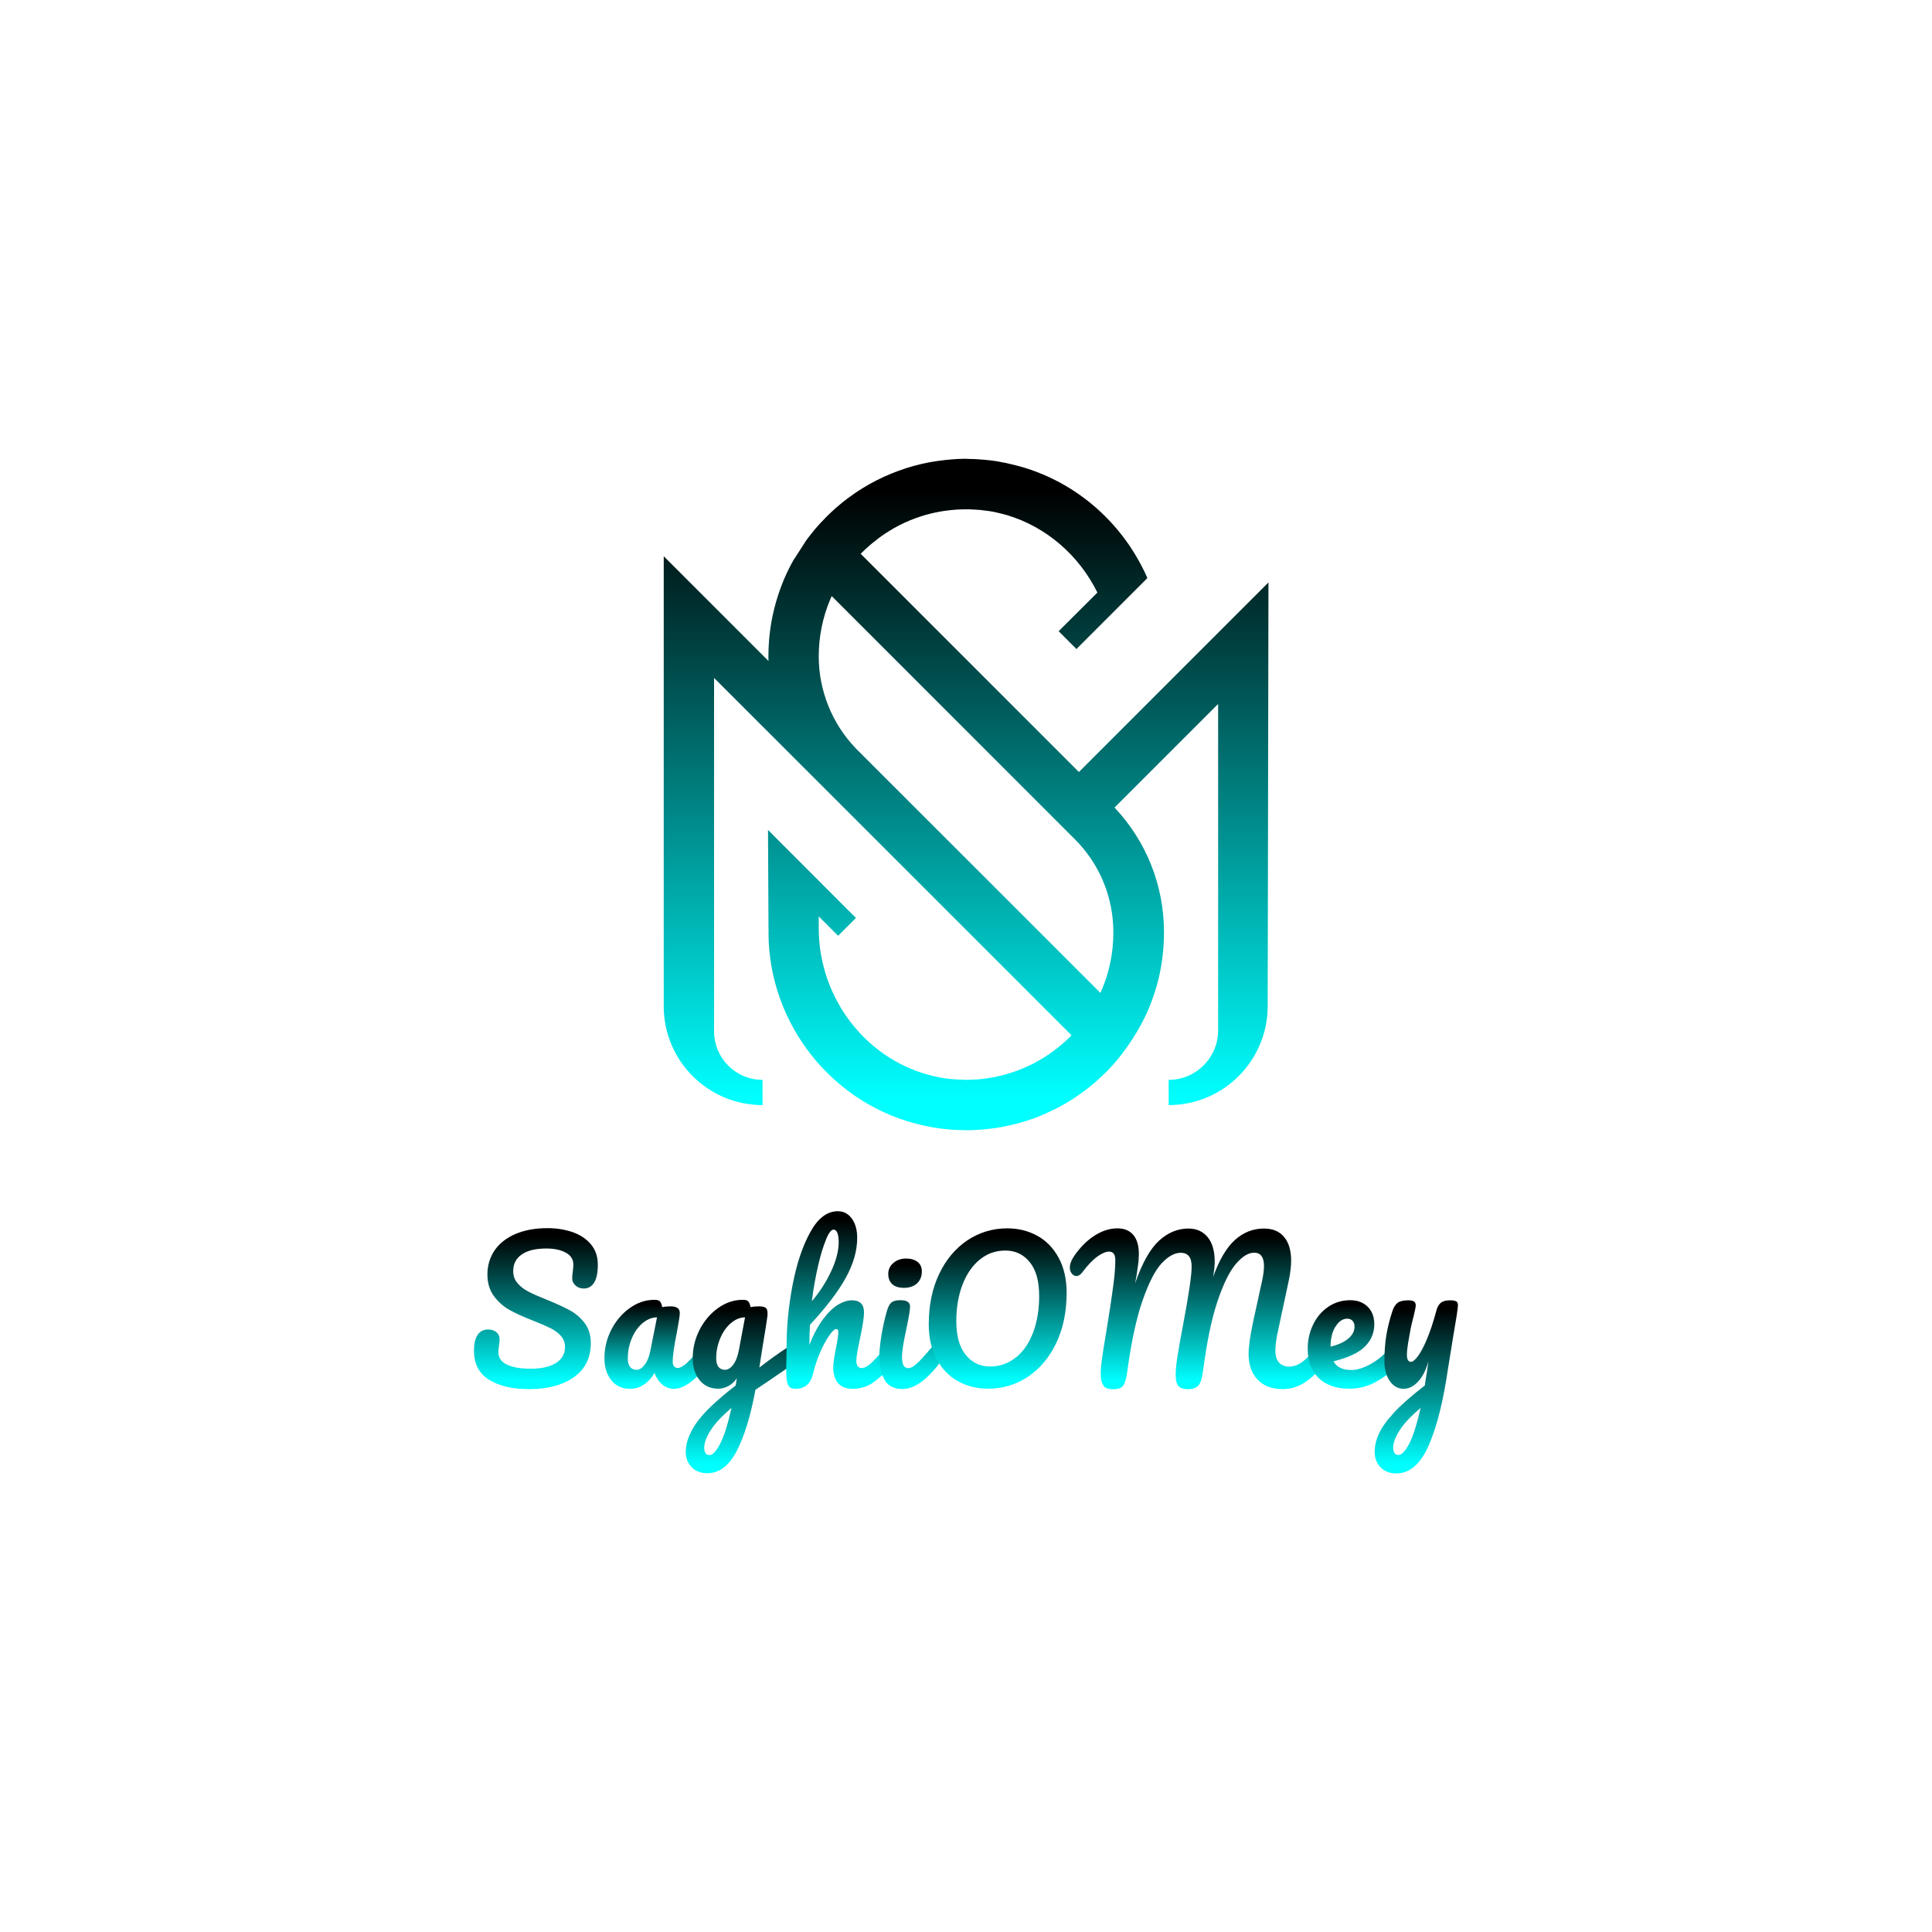
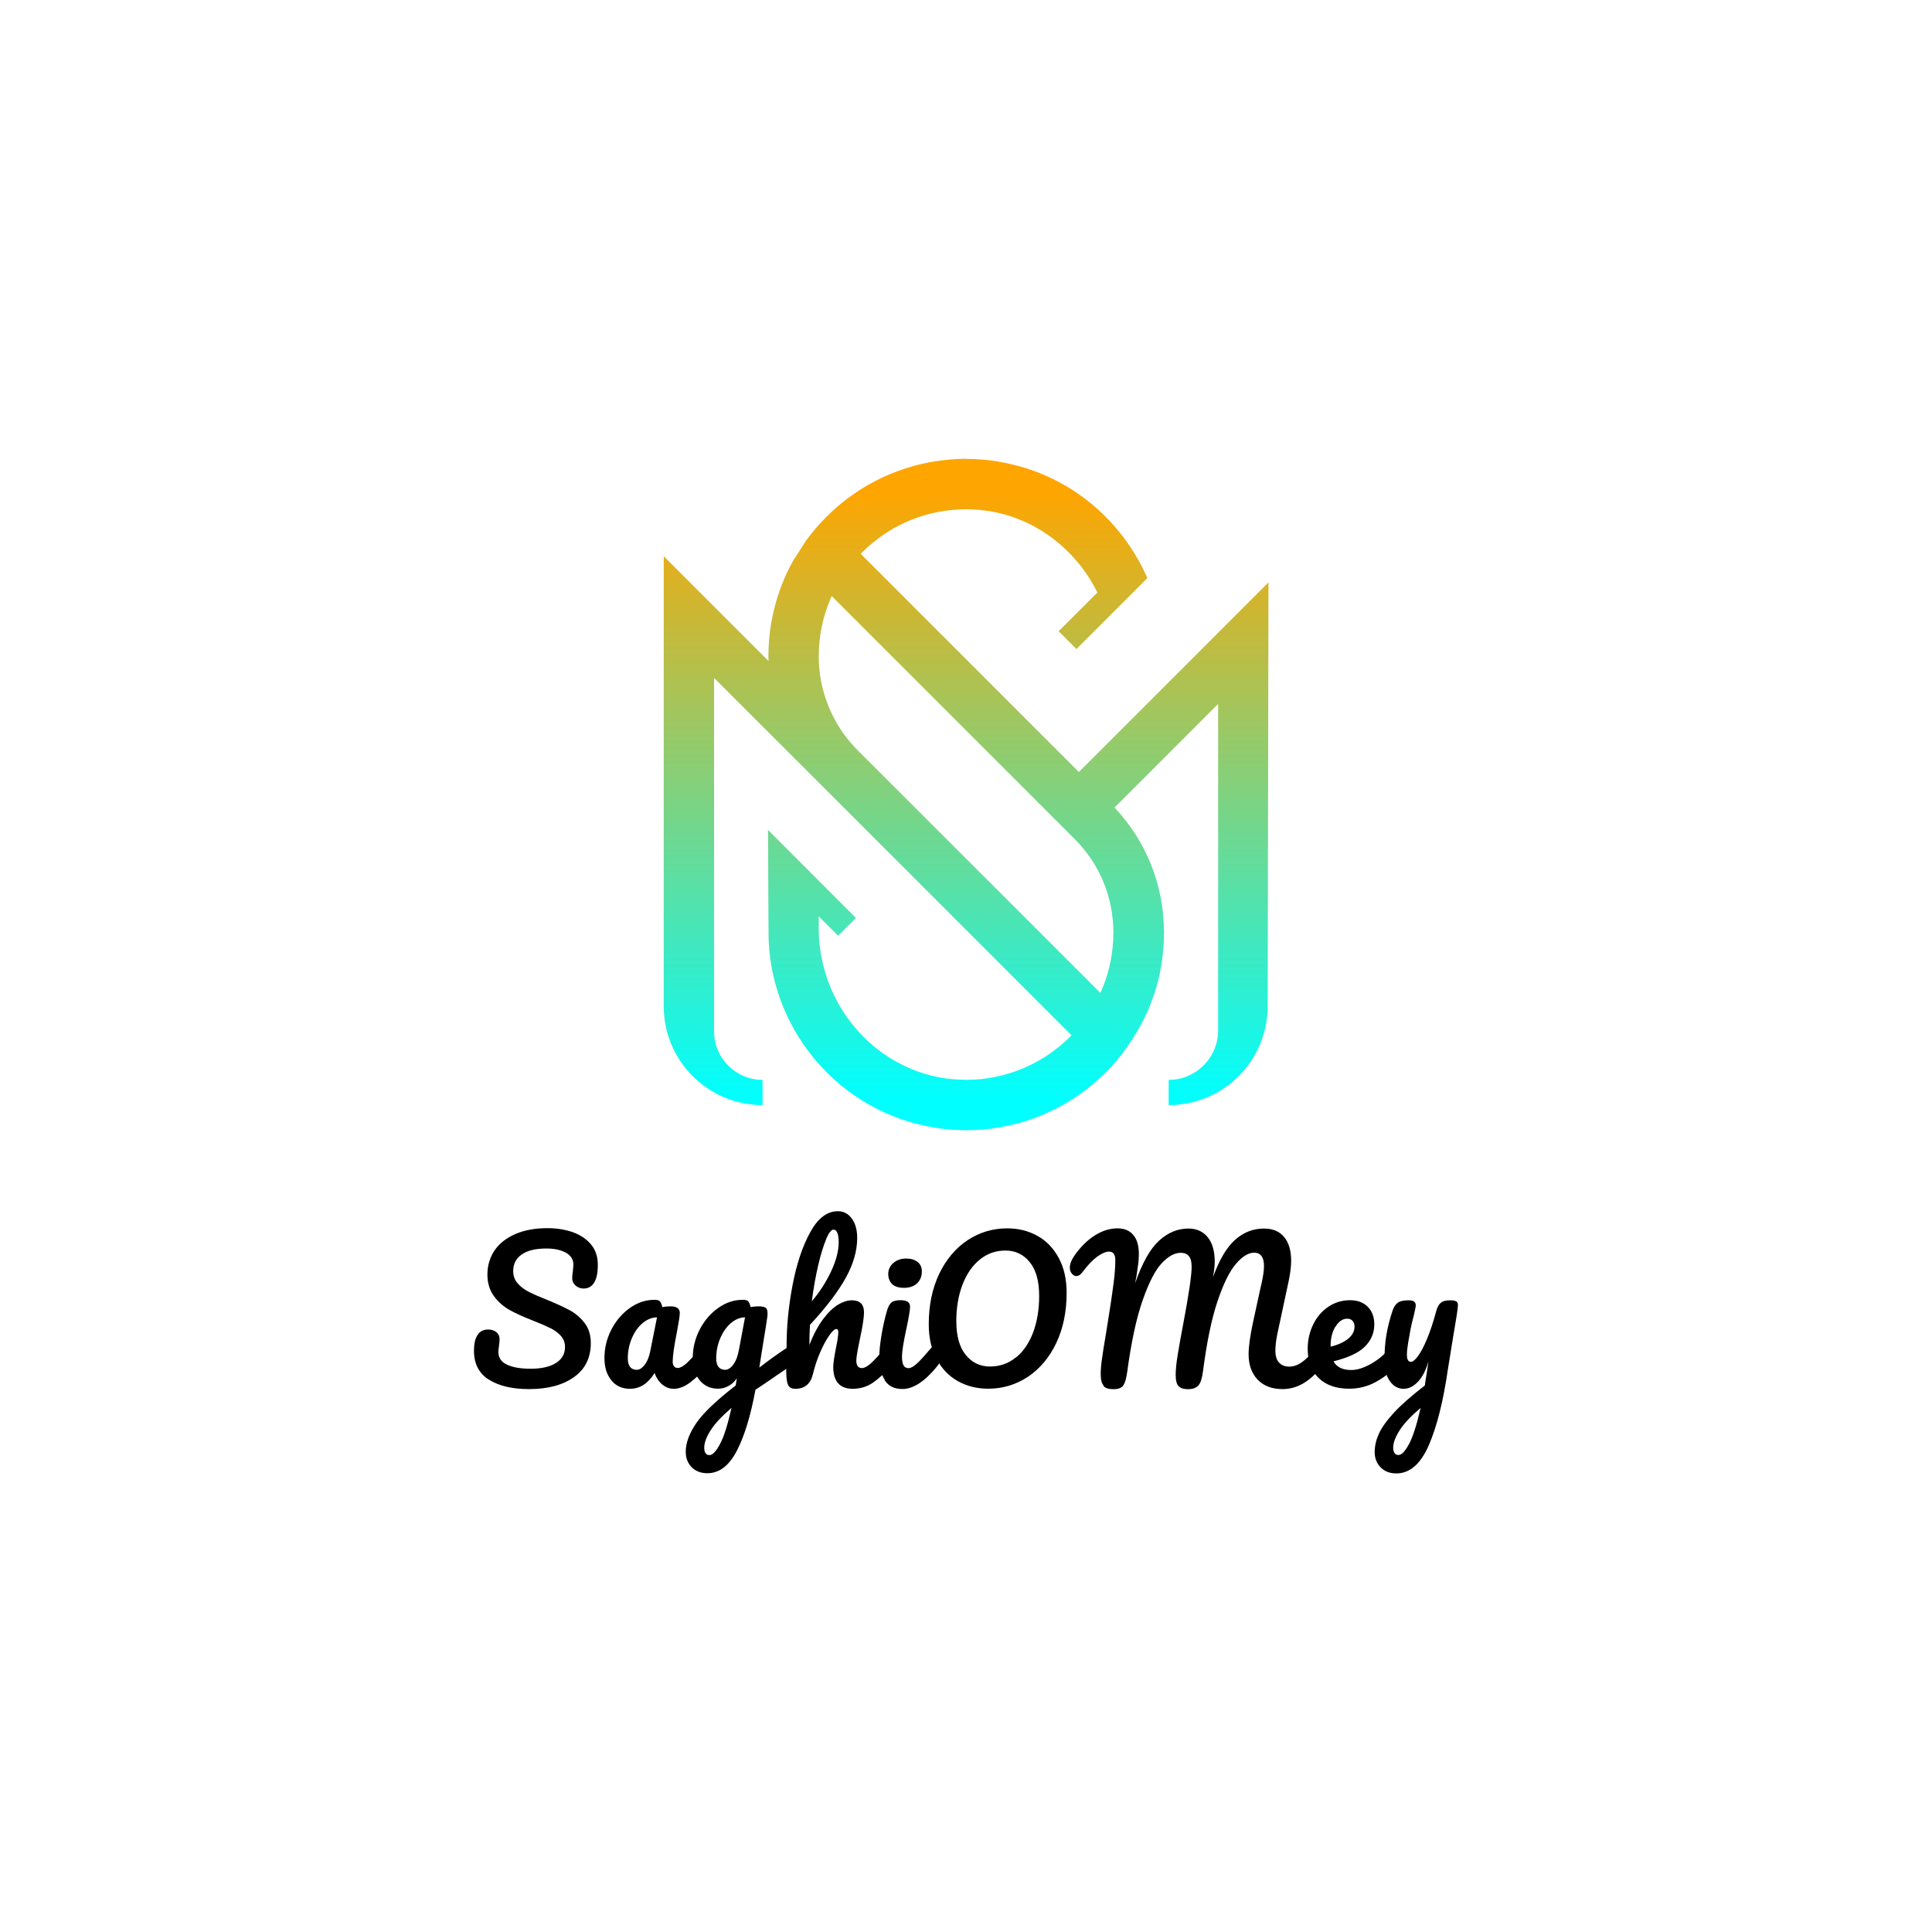
<svg xmlns="http://www.w3.org/2000/svg" id="Layer_1" data-name="Layer 1" viewBox="0 0 198.43 198.43">
  <defs>
    <linearGradient id="myGradient" gradientTransform="rotate(90)">
-       <stop offset="5%" stop-color="emerald" />
+       <stop offset="5%" stop-color="orange" />
      <stop offset="95%" stop-color="cyan" />
    </linearGradient>
  </defs>
  <path fill="url('#myGradient')" d="m81.58,57.38c-.3.52-.69,1.25-1.07,2.15-.27.65-.92,2.27-1.3,4.44-.19,1.13-.29,2.29-.29,3.46,0,.15,0,.31.01.46l-10.76-10.76v46.22c0,5.61,4.55,10.15,10.15,10.15v-2.59c-2.75,0-4.98-2.23-4.98-4.98v-36.3l11.08,11.07,14.31,14.31,3.37,3.37,7.5,7.5.45.45c-.04.05-.08.09-.13.14-.53.53-1.08,1-1.66,1.43-.57.43-1.18.82-1.79,1.15l-.2.11c-.14.07-.28.15-.5.25-.66.32-1.34.59-2.02.8-.51.16-1.01.29-1.49.39-.47.1-.96.17-1.47.23-.51.05-1.04.07-1.61.08l-.25-.02c-.19,0-.39,0-.59-.02-.33-.01-.66-.04-1.05-.09-.14-.02-.29-.04-.43-.06-.13-.02-.26-.04-.4-.07-.12-.03-.24-.06-.36-.08h-.02c-6.95-1.52-11.99-7.92-11.99-15.23v-1.22l1.99,1.99,1.83-1.83-9.03-9.04.05,10.1c0,.14,0,.29.01.43h-.01c0,9.51,6.73,17.85,15.95,19.83.03.01.05.01.08.02.07.02.14.03.21.04.28.06.55.12.83.16l.12.02c.22.03.43.06.59.08.12.01.23.03.35.04.31.04.64.06.99.08.03.01.07.01.1.01.22.01.45.02.69.02.13.01.26.01.4.01.69,0,1.39-.04,2.08-.11.7-.07,1.38-.17,2.01-.31.63-.13,1.28-.29,1.96-.5.45-.14.89-.3,1.32-.46.06-.03.13-.06.19-.08.41-.16.8-.34,1.16-.52.26-.11.5-.24.74-.36l.22-.12c.87-.47,1.69-1.01,2.45-1.57.76-.57,1.51-1.22,2.21-1.92.31-.31.54-.56.67-.7,0,0,.01-.01.02-.02.73-.8,1.38-1.68,1.97-2.59l.04-.06c.63-.97,1.2-1.99,1.66-3.06,0,0,0-.02.01-.03.12-.29.53-1.26.86-2.44.49-1.76.74-3.59.74-5.47,0-4.81-1.8-9.34-5.08-12.82,0,0,0,0,0,0l10.64-10.64v33.53c0,2.8-2.27,5.08-5.08,5.08v2.59c5.61,0,10.16-4.54,10.17-10.15l.08-43.53-19.47,19.47-22.41-22.41c.05-.05.09-.1.14-.14.45-.45.95-.89,1.5-1.3.05-.05.1-.09.15-.13t.02-.01c.22-.17.44-.32.66-.47.31-.2.61-.39.92-.57.74-.42,1.5-.77,2.28-1.05.2-.07.4-.14.59-.2.58-.19,1.17-.33,1.76-.44.17-.03.34-.06.52-.09.18-.03.36-.05.55-.07.58-.07,1.17-.1,1.79-.1h.25c.19.01.38.02.58.03.33.01.66.04,1.07.1.14.01.28.03.41.05.14.03.27.05.4.07.12.03.25.06.37.08h.01c.35.08.69.16,1.03.26,4.1,1.22,7.44,4.17,9.31,7.96h0s-3.98,3.97-3.98,3.97l1.83,1.83,7.18-7.18v-.02l.02-.02.08-.08c-.35-.81-.76-1.59-1.22-2.35l-.02-.04h0c-2.82-4.67-7.46-8.16-13-9.35-.05-.02-.11-.03-.16-.04-.03-.01-.05-.01-.08-.02-.3-.06-.6-.12-.9-.17l-.11-.02c-.22-.03-.45-.06-.59-.08-.44-.05-.9-.1-1.35-.12-.25-.02-.49-.03-.75-.03h-.01c-.86-.06-1.85.03-2.7.12-.48.05-.95.13-1.44.21-2.18.41-4.28,1.17-6.26,2.28-.19.11-.38.22-.57.34-.53.32-1.06.68-1.6,1.08-.79.59-1.53,1.24-2.2,1.91-.23.23-.46.47-.66.69-.14.15-.28.31-.48.54-.15.19-.31.38-.41.51-.17.2-.31.4-.52.67h0c-.41.64-.81,1.27-1.22,1.9Zm31.58,44.28c-.05.11-.09.21-.14.32l-10.63-10.63-14.32-14.31c-.08-.08-.16-.16-.23-.24-2.39-2.5-3.75-5.9-3.75-9.37,0-2.04.4-4.02,1.19-5.89.05-.11.09-.21.14-.32l24.95,24.95c2.57,2.56,3.98,5.97,3.98,9.6,0,2.06-.4,4.04-1.19,5.89Z" />
-   <g fill="url('#myGradient')">
+   <g>
    <path d="m50.22,141.71c-1.03-.65-1.54-1.64-1.54-2.98,0-.71.12-1.25.37-1.62.24-.37.6-.56,1.08-.56.35,0,.63.09.85.27.22.18.33.41.33.69,0,.26-.02.48-.06.68,0,.05,0,.14-.03.27-.02.13-.03.26-.03.41,0,.58.29,1.01.88,1.29.59.28,1.41.42,2.46.42s1.95-.2,2.57-.59c.62-.39.93-.94.93-1.65,0-.44-.14-.81-.42-1.13-.28-.32-.64-.58-1.06-.79-.42-.21-1.02-.47-1.8-.78-.99-.39-1.8-.75-2.42-1.1-.62-.35-1.16-.82-1.6-1.42s-.67-1.34-.67-2.23.25-1.75.74-2.47c.5-.72,1.21-1.28,2.14-1.68.93-.4,2.03-.6,3.29-.6.94,0,1.8.14,2.59.41.78.28,1.41.7,1.88,1.26.47.57.7,1.26.7,2.08s-.12,1.42-.37,1.83c-.24.41-.61.62-1.08.62-.33,0-.61-.1-.84-.31-.23-.21-.34-.45-.34-.73,0-.24.02-.47.06-.68.04-.39.06-.63.06-.73,0-.54-.26-.95-.79-1.24-.53-.28-1.18-.42-1.97-.42-1.11,0-1.95.2-2.54.61-.59.41-.88.97-.88,1.71,0,.49.15.91.45,1.25.3.35.68.64,1.13.87.45.23,1.08.51,1.89.83.98.4,1.76.76,2.35,1.08.59.32,1.1.76,1.52,1.31.42.55.63,1.24.63,2.05,0,1.52-.58,2.69-1.73,3.5-1.15.82-2.69,1.23-4.62,1.23-1.71,0-3.08-.32-4.11-.97Z" />
    <path d="m62.79,141.76c-.48-.58-.71-1.34-.71-2.28,0-1.03.24-2,.71-2.92.48-.92,1.11-1.66,1.9-2.22s1.63-.84,2.52-.84c.28,0,.47.05.57.16.1.11.18.31.24.59.27-.05.55-.08.85-.08.63,0,.95.23.95.68,0,.27-.1.91-.29,1.93-.3,1.48-.44,2.51-.44,3.09,0,.19.05.35.14.46.1.12.22.17.38.17.24,0,.54-.16.89-.47.35-.32.82-.83,1.41-1.53.15-.18.33-.27.52-.27.17,0,.3.08.4.23s.14.37.14.64c0,.51-.12.91-.37,1.2-.53.66-1.09,1.21-1.68,1.66-.59.45-1.16.68-1.72.68-.42,0-.81-.14-1.17-.43-.35-.29-.62-.69-.8-1.19-.67,1.08-1.51,1.62-2.53,1.62-.8,0-1.44-.29-1.91-.87Zm3.42-1.58c.26-.33.44-.78.56-1.33l.71-3.55c-.54.01-1.04.22-1.5.61-.46.39-.82.91-1.09,1.55-.27.64-.41,1.33-.41,2.05,0,.4.08.69.24.89.16.19.38.29.67.29s.55-.17.81-.5Z" />
    <path d="m81.68,138.51c.1.16.14.36.14.61,0,.3-.05.53-.14.69-.09.17-.23.32-.42.44-1.11.75-1.92,1.3-2.43,1.66l-1.24.83c-.49,2.66-1.13,4.76-1.92,6.28-.79,1.52-1.8,2.29-3.02,2.29-.66,0-1.19-.2-1.6-.61-.41-.41-.62-.94-.62-1.59,0-.91.36-1.89,1.08-2.94.72-1.05,2.07-2.34,4.05-3.87l.12-.75c-.22.35-.51.61-.86.8-.35.19-.7.28-1.05.28-.8,0-1.44-.29-1.91-.87-.48-.58-.71-1.34-.71-2.28,0-1.03.24-2,.71-2.92.48-.92,1.11-1.66,1.9-2.22s1.63-.84,2.52-.84c.28,0,.47.05.57.16.1.11.18.31.24.59.24-.05.53-.08.85-.08s.55.05.69.14c.14.1.2.29.2.57,0,.15,0,.28-.02.37-.05.4-.21,1.41-.48,3.03-.05.31-.11.65-.16,1.01s-.12.76-.18,1.17c.99-.77,1.94-1.45,2.86-2.05.17-.1.32-.15.44-.15.17,0,.3.08.4.24Zm-7.72,9.78c.41-.77.79-2,1.17-3.69-.99.85-1.71,1.61-2.14,2.3-.44.68-.66,1.28-.66,1.8,0,.22.04.4.13.54.08.14.22.21.41.21.32,0,.69-.39,1.09-1.16Zm1.36-8.15c.27-.36.46-.87.58-1.54l.62-3.3c-.53.01-1.02.22-1.47.61-.45.39-.81.91-1.08,1.55-.27.64-.41,1.33-.41,2.05,0,.4.08.69.24.89.16.19.38.29.67.29s.58-.18.85-.54Z" />
    <path d="m91.75,138.46c.1.15.14.37.14.64,0,.51-.12.91-.37,1.2-.59.68-1.2,1.24-1.82,1.68-.62.44-1.34.66-2.13.66-.66,0-1.15-.19-1.49-.57-.33-.38-.5-.93-.5-1.65,0-.36.09-1,.27-1.93.17-.81.25-1.37.25-1.68,0-.21-.07-.31-.21-.31-.17,0-.41.22-.71.65-.31.43-.62,1-.93,1.71-.31.71-.56,1.45-.75,2.24-.24,1.03-.85,1.54-1.81,1.54-.39,0-.64-.14-.76-.42-.12-.28-.18-.78-.18-1.5,0-.41,0-.74.02-.98l.02-1.54c0-1.98.2-4.05.61-6.2.41-2.15,1-3.95,1.8-5.41.79-1.46,1.74-2.19,2.85-2.19.59,0,1.07.25,1.44.76.37.51.55,1.17.55,1.98,0,1.3-.38,2.65-1.14,4.04-.76,1.4-1.99,3.03-3.71,4.89-.04.67-.06,1.36-.06,2.07.42-1.09.9-1.98,1.42-2.67.52-.69,1.04-1.18,1.54-1.48.51-.3.97-.44,1.4-.44.84,0,1.25.42,1.25,1.25,0,.5-.14,1.41-.42,2.72-.24,1.12-.37,1.86-.37,2.22,0,.51.19.77.56.77.26,0,.56-.16.92-.47.35-.32.83-.83,1.42-1.53.15-.18.33-.27.52-.27.17,0,.3.08.4.23Zm-6.9-11.17c-.28.66-.56,1.56-.82,2.68-.26,1.13-.48,2.35-.65,3.68.8-.94,1.46-1.96,1.98-3.07.52-1.11.78-2.11.78-3.01,0-.41-.05-.73-.14-.95-.09-.22-.22-.33-.39-.33-.23,0-.49.33-.77.99Z" />
    <path d="m90.88,141.74c-.38-.59-.57-1.38-.57-2.35,0-.58.07-1.32.22-2.23.15-.91.34-1.75.57-2.54.12-.41.27-.69.46-.85.19-.15.5-.23.93-.23.66,0,.98.22.98.66,0,.32-.12,1.07-.37,2.24-.31,1.42-.46,2.37-.46,2.88,0,.39.05.68.15.89.1.21.28.31.52.31.23,0,.52-.16.87-.48.35-.32.81-.83,1.39-1.52.15-.18.33-.27.52-.27.17,0,.3.08.4.23.1.15.14.37.14.64,0,.51-.12.91-.37,1.2-1.27,1.56-2.46,2.34-3.57,2.34-.84,0-1.44-.3-1.82-.89Zm.76-9.85c-.27-.25-.41-.6-.41-1.05s.18-.83.53-1.13c.35-.3.79-.45,1.32-.45.48,0,.86.12,1.16.35.3.23.44.56.44.98,0,.51-.17.92-.5,1.23-.33.3-.78.45-1.33.45s-.95-.13-1.22-.38Z" />
    <path d="m98.39,141.86c-.92-.51-1.65-1.27-2.19-2.27-.54-1-.81-2.19-.81-3.58,0-1.96.36-3.68,1.07-5.17.71-1.49,1.69-2.64,2.91-3.46,1.23-.81,2.59-1.22,4.08-1.22,1.15,0,2.18.26,3.1.77.92.51,1.65,1.27,2.19,2.27.54,1,.81,2.19.81,3.58,0,1.96-.36,3.68-1.07,5.17-.71,1.49-1.69,2.64-2.91,3.46-1.23.81-2.59,1.22-4.08,1.22-1.15,0-2.18-.26-3.1-.77Zm5.95-2.43c.77-.62,1.35-1.48,1.77-2.58.41-1.1.62-2.35.62-3.74,0-1.53-.32-2.69-.97-3.48-.64-.79-1.47-1.19-2.49-1.19s-1.87.31-2.63.92c-.76.61-1.35,1.47-1.78,2.57-.42,1.1-.64,2.35-.64,3.75,0,1.53.32,2.69.97,3.48.64.79,1.47,1.19,2.49,1.19s1.89-.31,2.65-.93Z" />
    <path d="m113.36,142.31c-.21-.21-.31-.61-.31-1.21,0-.4.04-.91.13-1.53.08-.62.22-1.48.41-2.58.33-2.02.6-3.77.79-5.25.12-.93.17-1.7.17-2.32,0-.58-.21-.87-.64-.87-.33,0-.74.17-1.21.51-.47.34-.99.88-1.55,1.63-.18.24-.38.37-.6.37-.18,0-.34-.09-.47-.26-.14-.17-.2-.37-.2-.59,0-.21.04-.42.13-.63.08-.21.22-.45.41-.72.62-.86,1.31-1.53,2.07-2,.76-.47,1.52-.7,2.28-.7.71,0,1.25.23,1.63.68.38.45.57,1.11.57,1.97,0,.35-.03.76-.1,1.23-.06.47-.12.85-.17,1.15-.05.3-.09.5-.12.62.73-2.1,1.56-3.56,2.47-4.39.91-.83,1.92-1.24,3.01-1.24.84,0,1.5.3,1.98.89.48.59.72,1.43.72,2.51,0,.42-.06.95-.17,1.58.64-1.78,1.4-3.05,2.26-3.82.86-.77,1.85-1.16,2.97-1.16.9,0,1.59.29,2.07.87.48.58.72,1.39.72,2.43,0,.57-.08,1.25-.25,2.07l-1.18,5.52c-.13.64-.19,1.2-.19,1.66,0,.54.13.95.38,1.22.25.27.6.41,1.05.41.42,0,.84-.14,1.25-.42.41-.28.88-.75,1.44-1.41.15-.18.33-.27.52-.27.17,0,.3.08.4.23s.14.37.14.64c0,.5-.12.9-.37,1.2-.67.81-1.33,1.4-1.99,1.78-.66.37-1.34.56-2.07.56-1.09,0-1.95-.32-2.57-.97-.62-.65-.93-1.52-.93-2.62,0-.76.15-1.86.46-3.3l.77-3.53c.03-.12.07-.32.14-.62.06-.3.12-.58.15-.84.04-.26.06-.52.06-.78,0-.45-.09-.79-.26-1.01-.17-.23-.42-.34-.74-.34-.61,0-1.24.39-1.9,1.17-.66.78-1.29,2.07-1.89,3.87-.6,1.8-1.08,4.14-1.46,7.03-.09.77-.25,1.29-.47,1.55-.23.26-.59.4-1.09.4-.44,0-.76-.1-.96-.31-.2-.21-.3-.59-.3-1.16,0-.53.07-1.22.21-2.07.14-.86.32-1.86.54-3.02.59-3.11.89-5.12.89-6.02,0-.49-.09-.85-.28-1.08-.19-.23-.47-.35-.84-.35-.63,0-1.28.36-1.95,1.07-.67.71-1.32,1.98-1.96,3.8-.64,1.82-1.17,4.28-1.59,7.38-.09.66-.22,1.11-.4,1.37-.17.26-.51.39-1.01.39s-.82-.11-1.02-.32Z" />
    <path d="m143.62,138.46c.1.15.14.37.14.64,0,.51-.12.91-.37,1.2-.48.58-1.15,1.11-2.02,1.6-.87.49-1.8.73-2.79.73-1.35,0-2.4-.37-3.15-1.1-.75-.73-1.12-1.74-1.12-3.01,0-.89.19-1.71.56-2.48.37-.77.89-1.37,1.55-1.82.66-.45,1.41-.68,2.25-.68.75,0,1.34.22,1.8.67.45.44.68,1.05.68,1.8,0,.89-.32,1.65-.96,2.29-.64.64-1.71,1.14-3.23,1.52.32.59.93.89,1.83.89.58,0,1.24-.2,1.98-.61.74-.41,1.38-.94,1.92-1.59.15-.18.33-.27.52-.27.17,0,.3.08.4.23Zm-6.47-2.2c-.33.55-.49,1.22-.49,2.01v.04c.76-.18,1.36-.45,1.8-.81.44-.36.66-.78.66-1.25,0-.24-.07-.44-.2-.59-.14-.15-.32-.22-.55-.22-.48,0-.88.28-1.21.83Z" />
    <path d="m149.57,133.66c.12.08.17.21.17.39,0,.31-.17,1.41-.5,3.3-.3,1.81-.47,2.89-.52,3.22-.48,3.31-1.13,5.93-1.97,7.86-.84,1.93-1.95,2.9-3.34,2.9-.66,0-1.19-.2-1.6-.61-.41-.41-.62-.94-.62-1.59,0-.61.14-1.22.42-1.85.28-.63.79-1.35,1.54-2.17.75-.82,1.82-1.75,3.19-2.81l.06-.44c.09-.48.19-1.16.31-2.05-.26.93-.62,1.63-1.08,2.11-.46.48-.95.72-1.47.72-.58,0-1.05-.27-1.42-.8-.37-.53-.55-1.2-.55-2,0-.97.06-1.85.19-2.65.13-.8.34-1.66.64-2.56.13-.39.31-.66.54-.83.23-.17.6-.25,1.1-.25.28,0,.48.05.59.14.11.09.16.23.16.41,0,.1-.07.45-.21,1.04-.13.48-.23.91-.31,1.29-.1.53-.19,1.03-.27,1.52-.08.48-.12.88-.12,1.19,0,.49.14.73.41.73.19,0,.43-.19.72-.58.29-.39.6-.97.93-1.76.33-.78.65-1.75.96-2.9.1-.39.26-.66.47-.83.21-.17.53-.25.96-.25.3,0,.5.04.62.12Zm-4.86,14.67c.4-.75.8-1.99,1.2-3.73-.99.84-1.71,1.6-2.15,2.29-.44.69-.67,1.29-.67,1.8,0,.22.04.4.13.54.08.14.22.21.41.21.32,0,.68-.37,1.08-1.12Z" />
  </g>
</svg>
